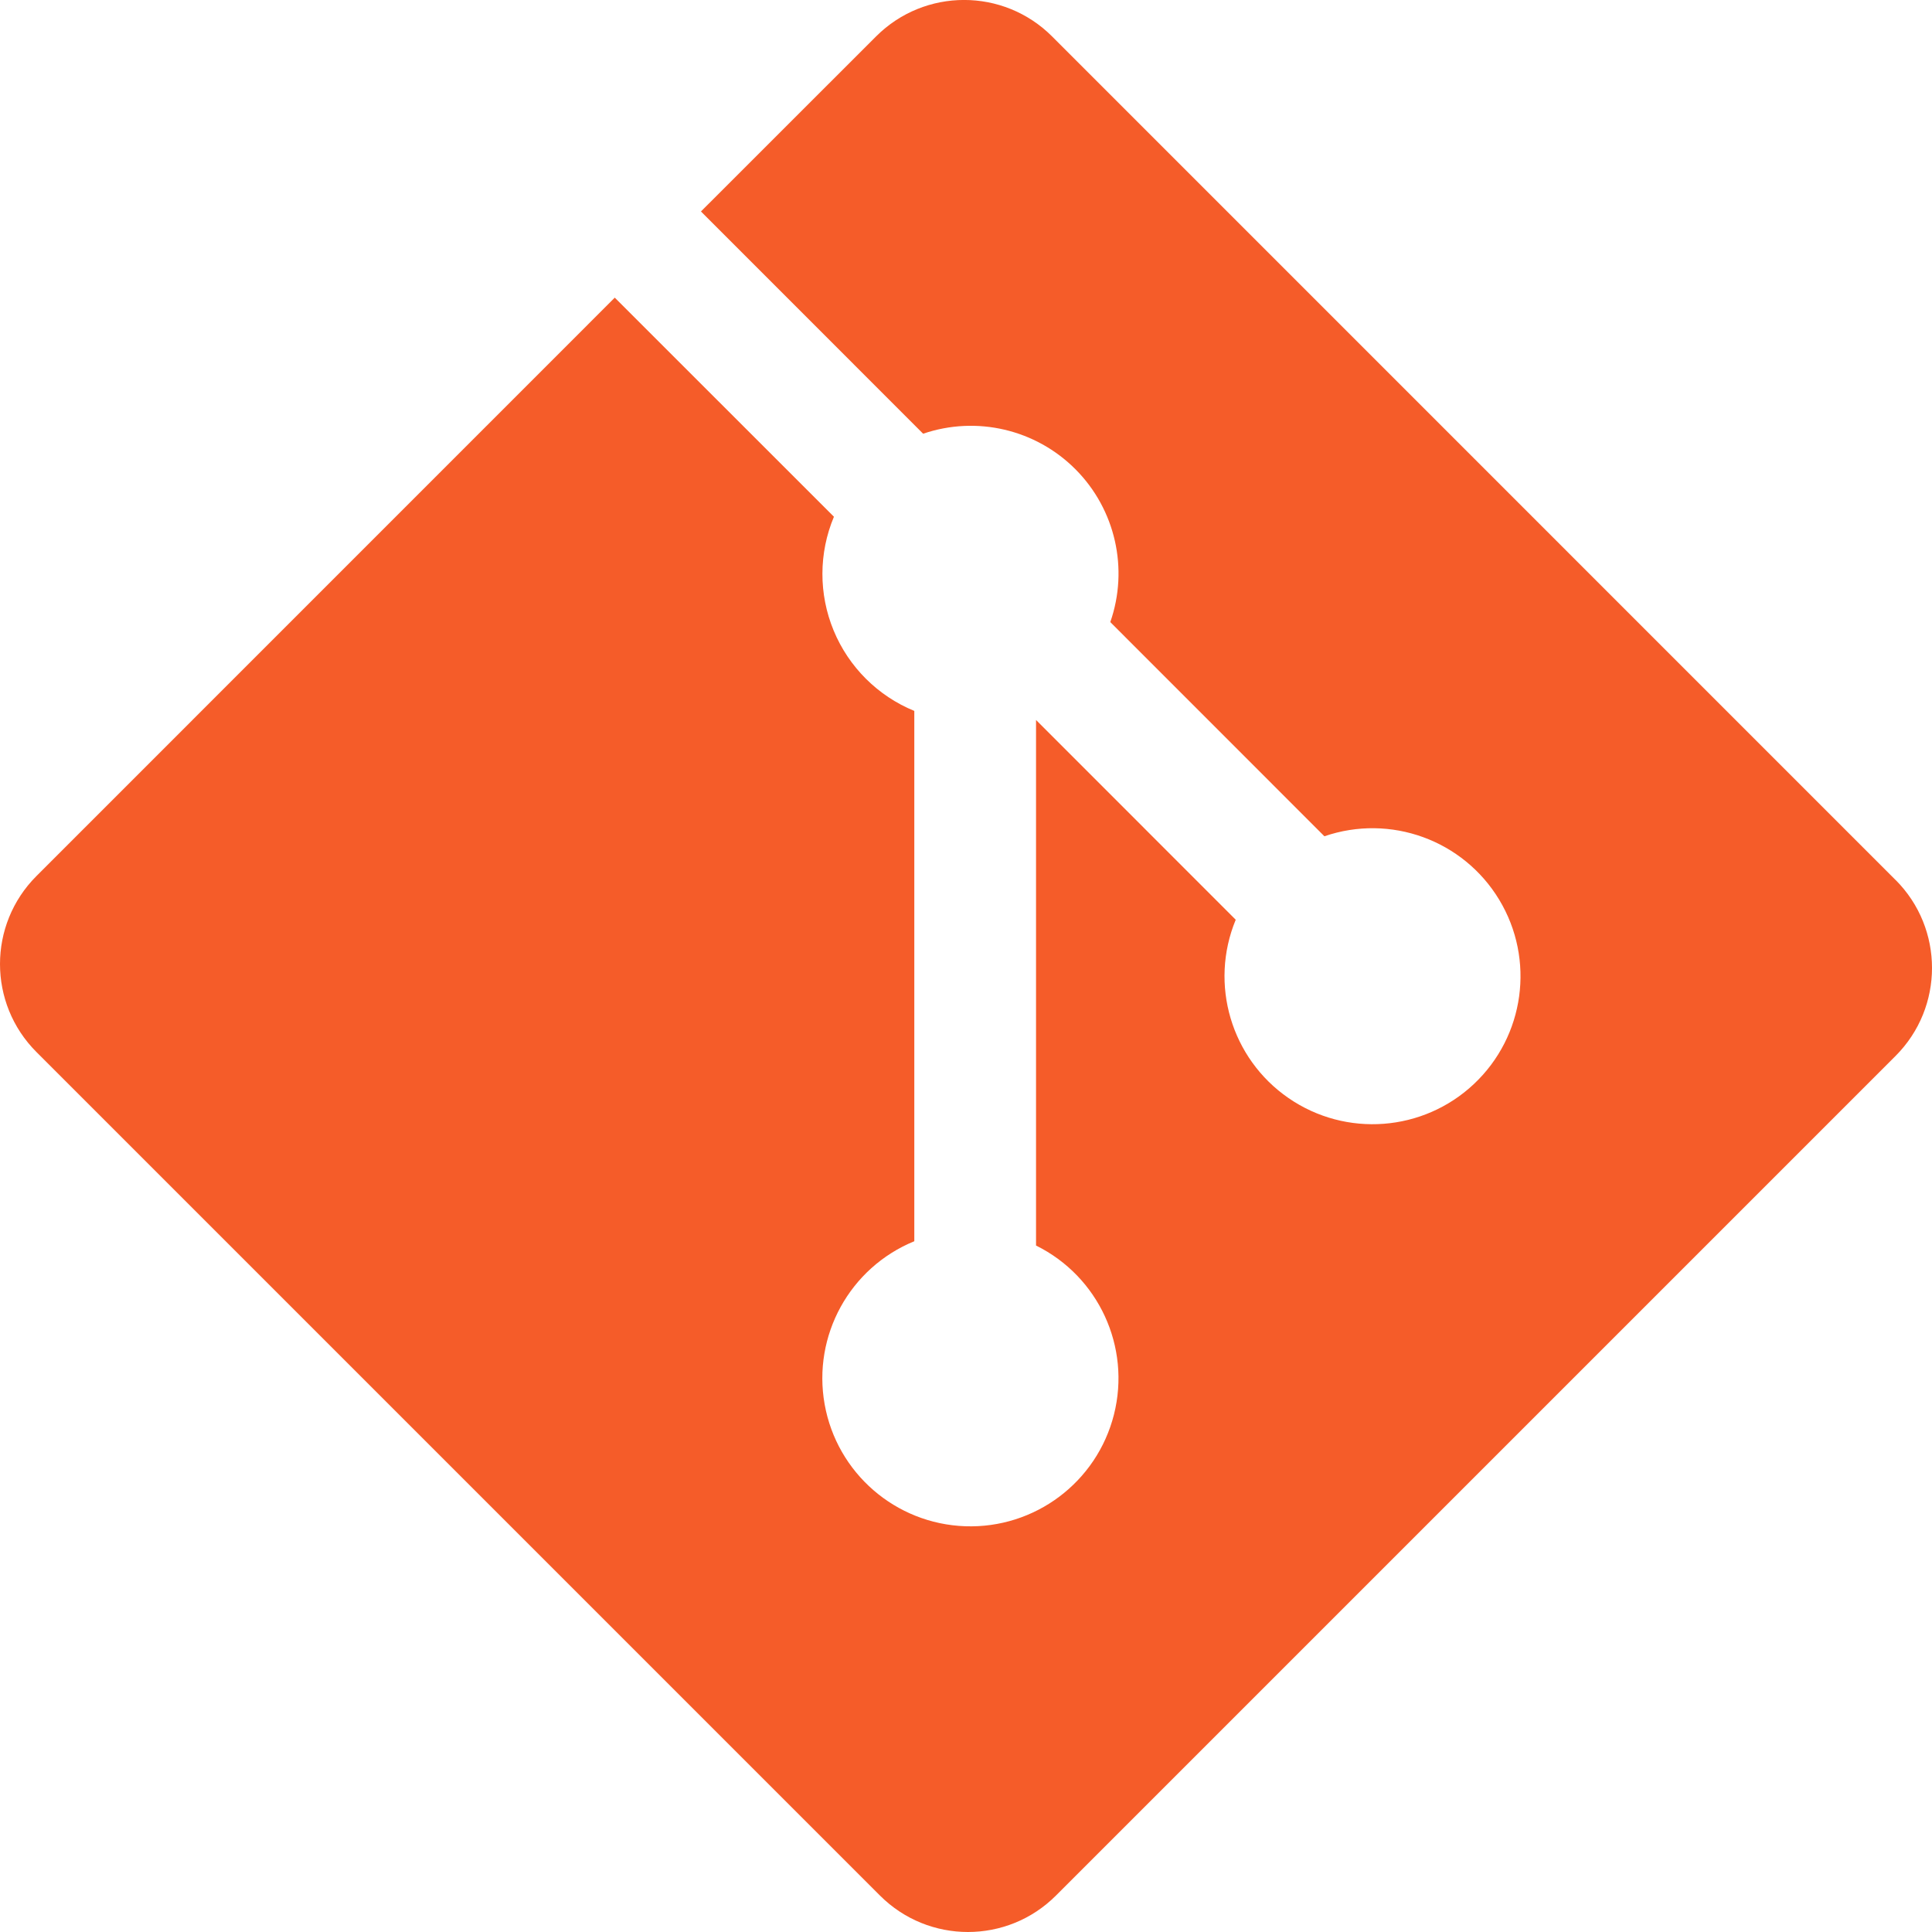
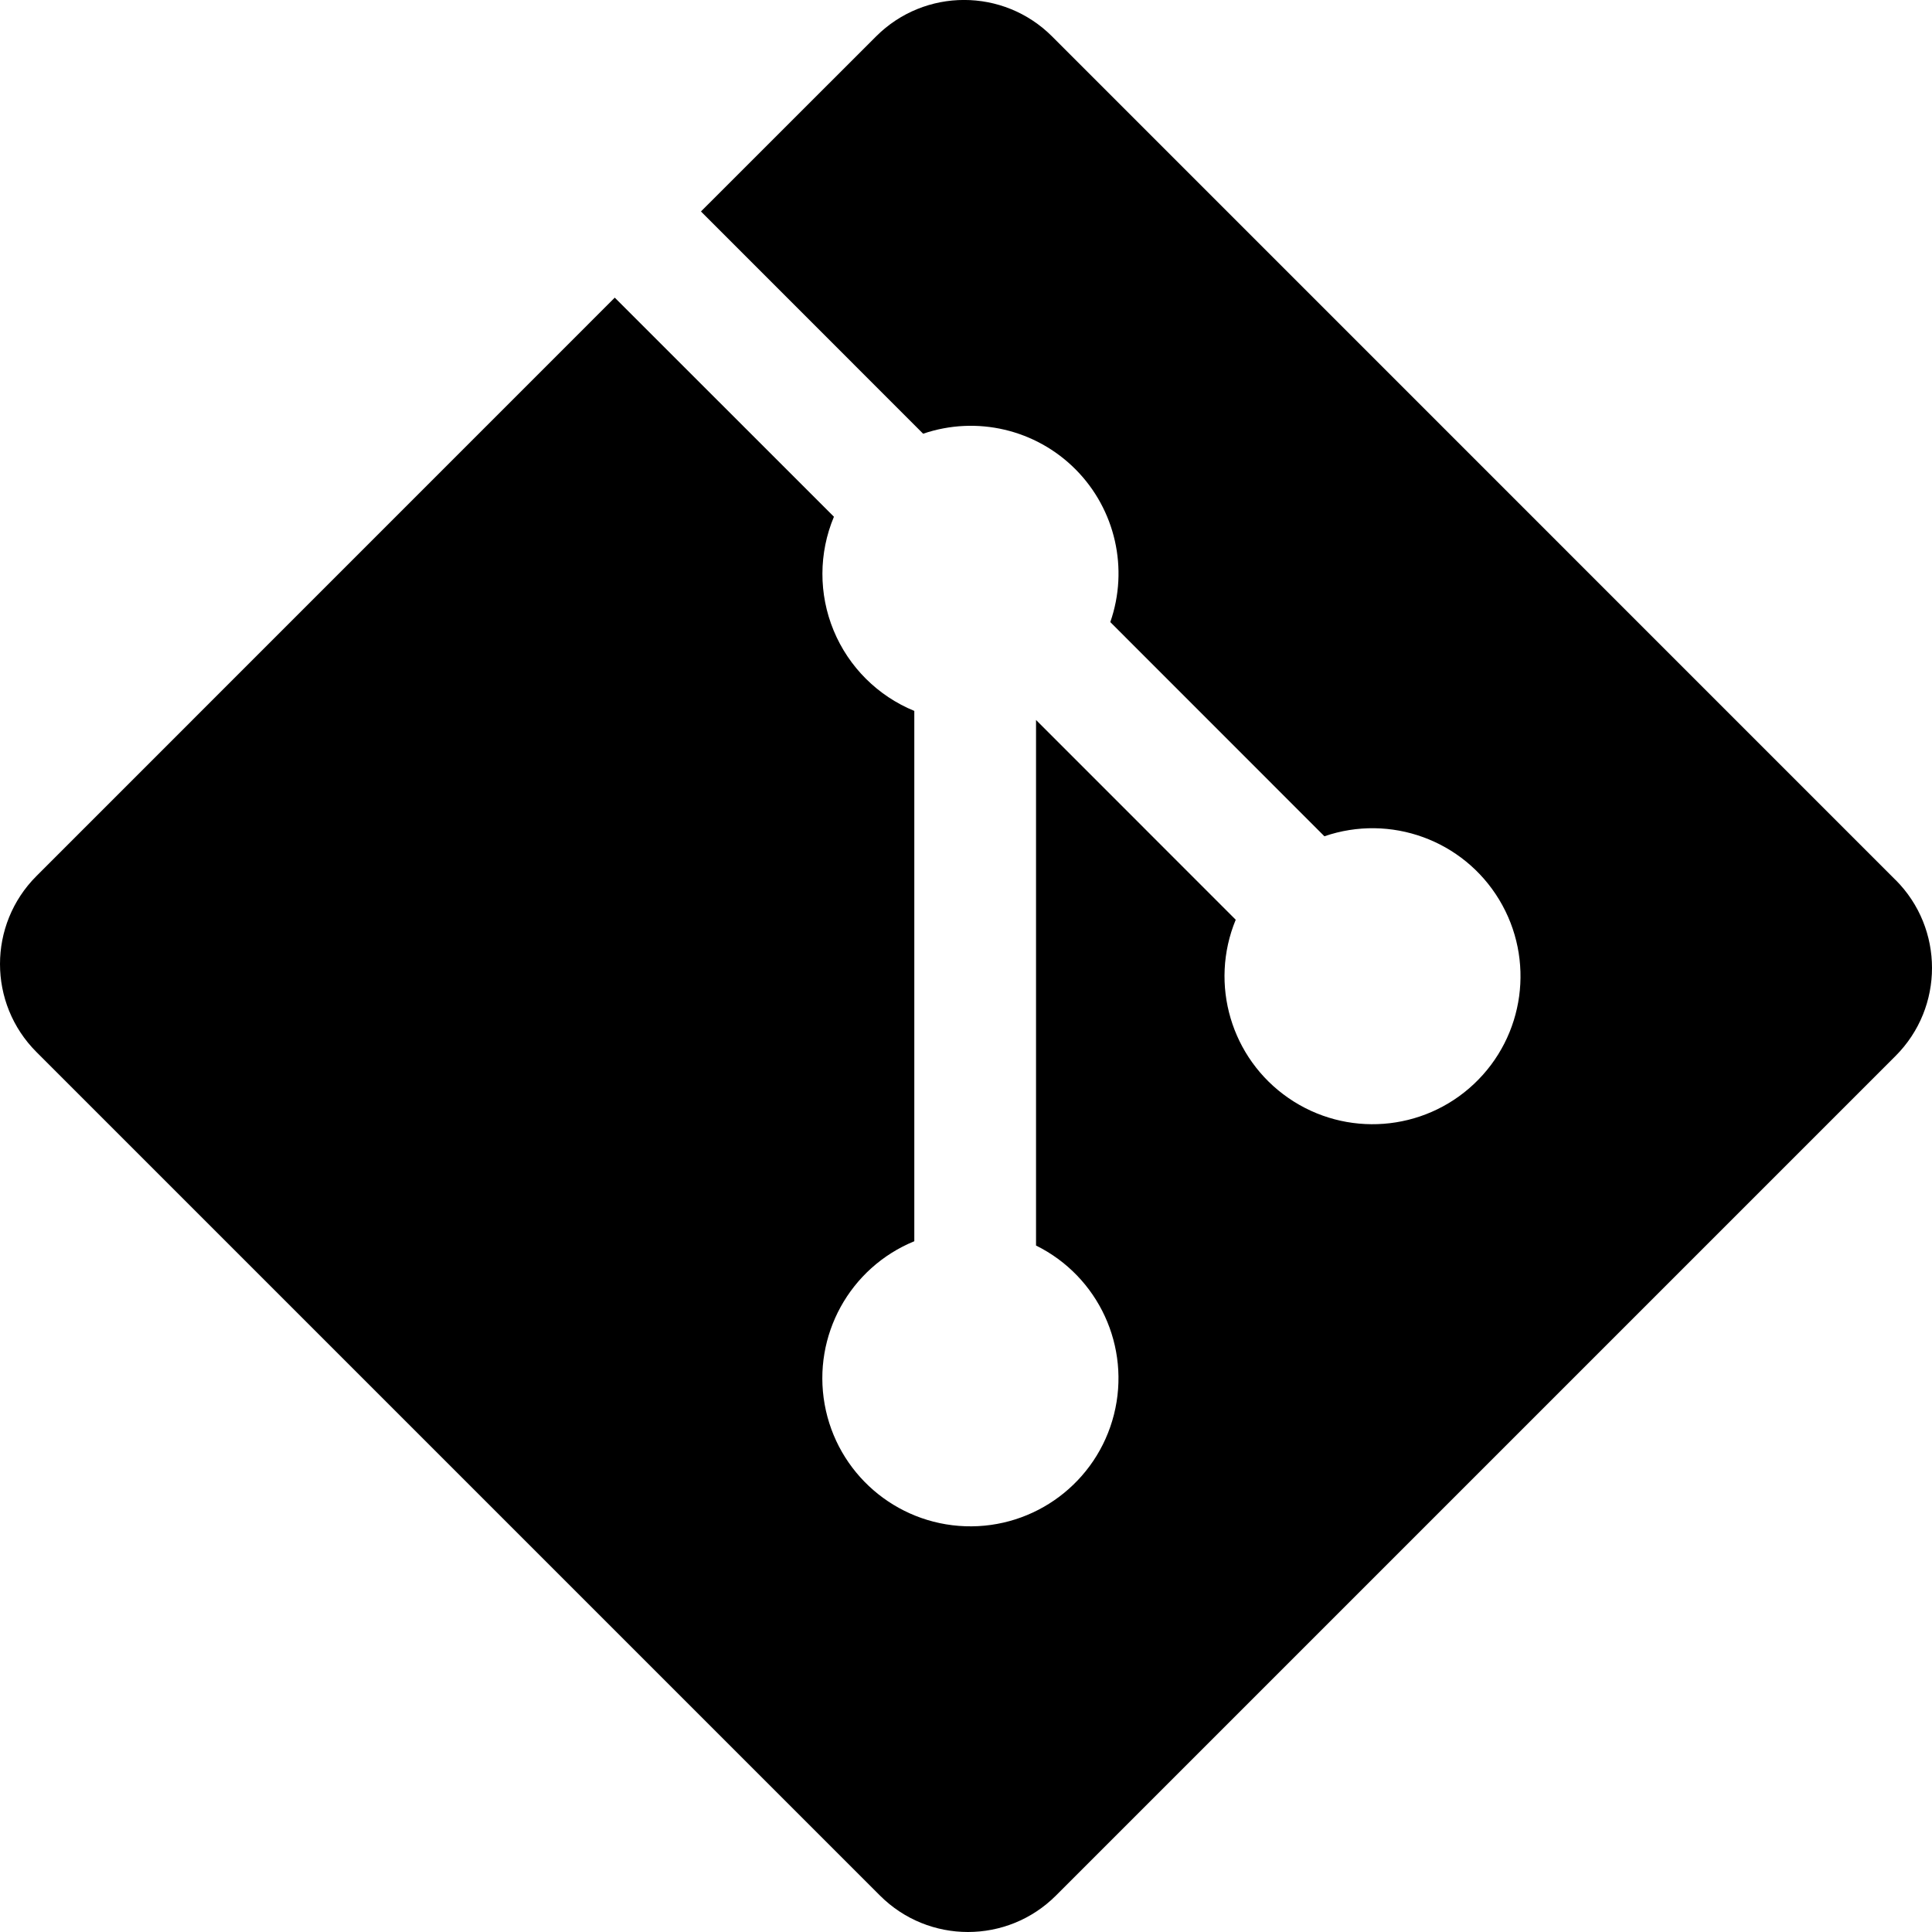
- <svg xmlns="http://www.w3.org/2000/svg" preserveAspectRatio="xMidYMid" viewBox="0 0 256 256" fill="#F55C29">
+ <svg xmlns="http://www.w3.org/2000/svg" preserveAspectRatio="xMidYMid" viewBox="0 0 256 256" fill="currentColor">
  <path d="M251.17 116.6 139.4 4.82a16.49 16.49 0 0 0-23.31 0l-23.21 23.2 29.44 29.45a19.57 19.57 0 0 1 24.8 24.96l28.37 28.38a19.61 19.61 0 1 1-11.75 11.06L137.28 95.4v69.64a19.62 19.62 0 1 1-16.13-.57V94.2a19.61 19.61 0 0 1-10.65-25.73L81.46 39.44 4.83 116.08a16.49 16.49 0 0 0 0 23.32L116.6 251.17a16.49 16.49 0 0 0 23.32 0l111.25-111.25a16.5 16.5 0 0 0 0-23.33" />
</svg>
